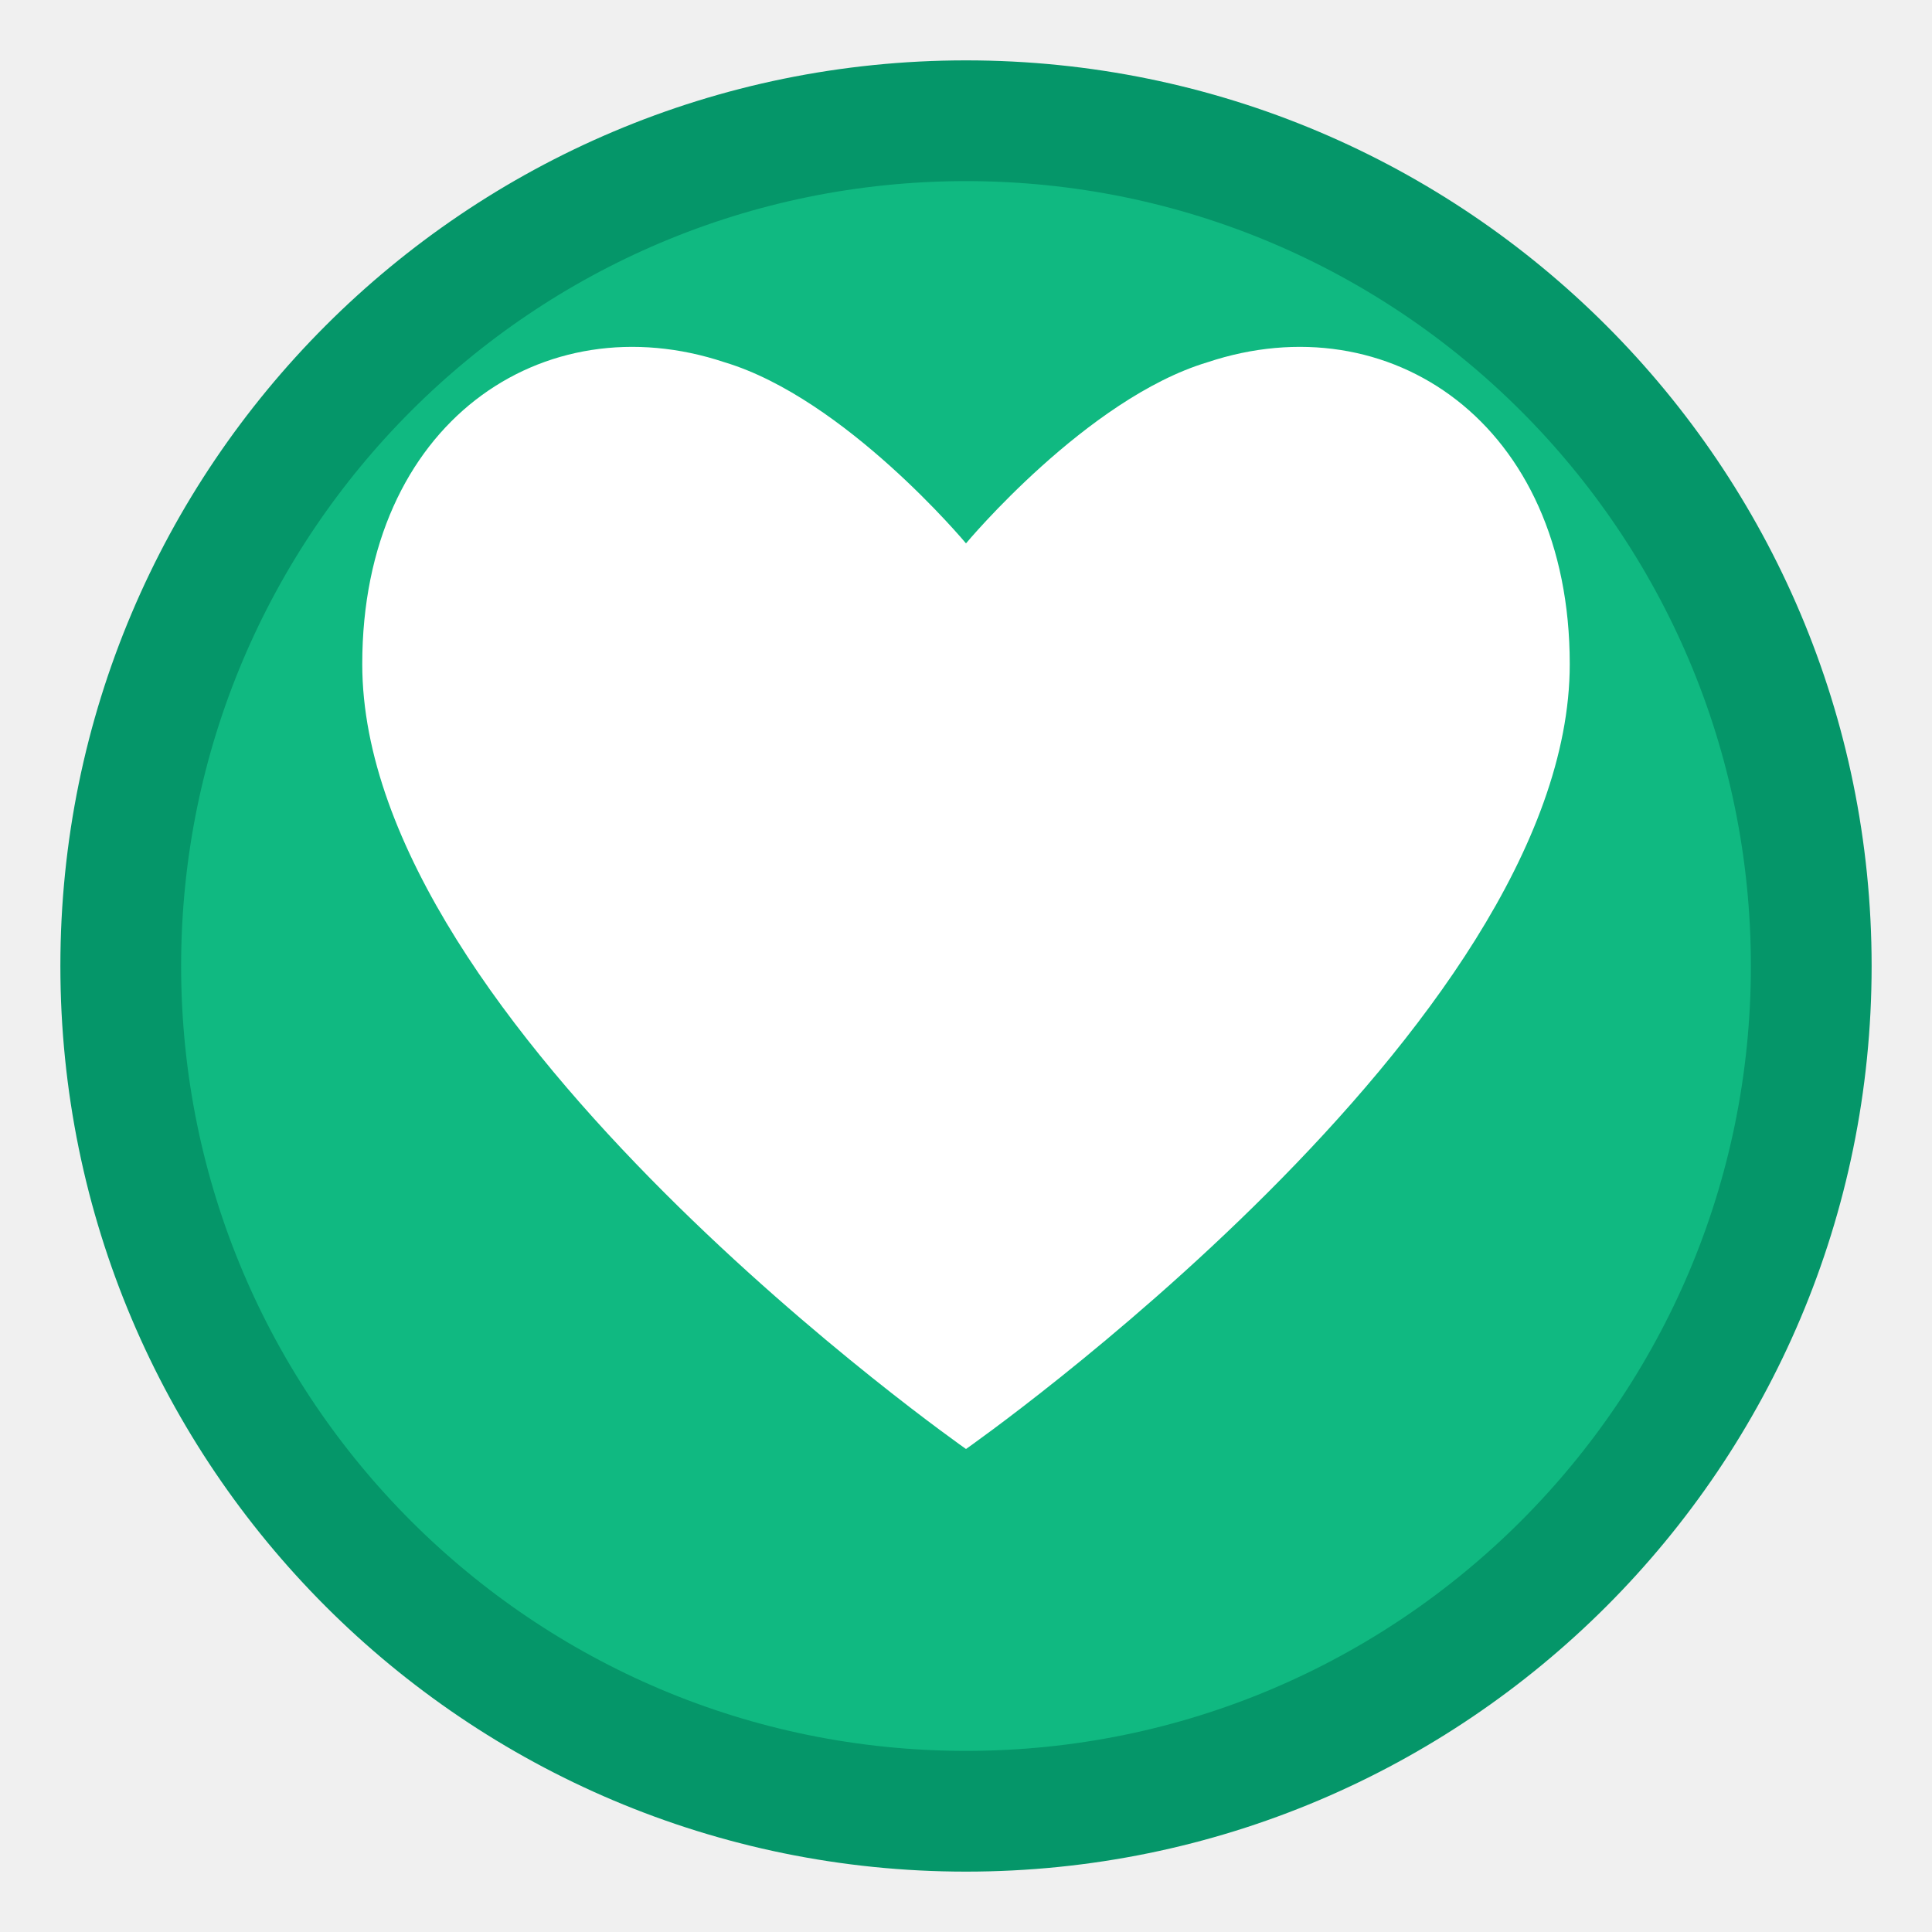
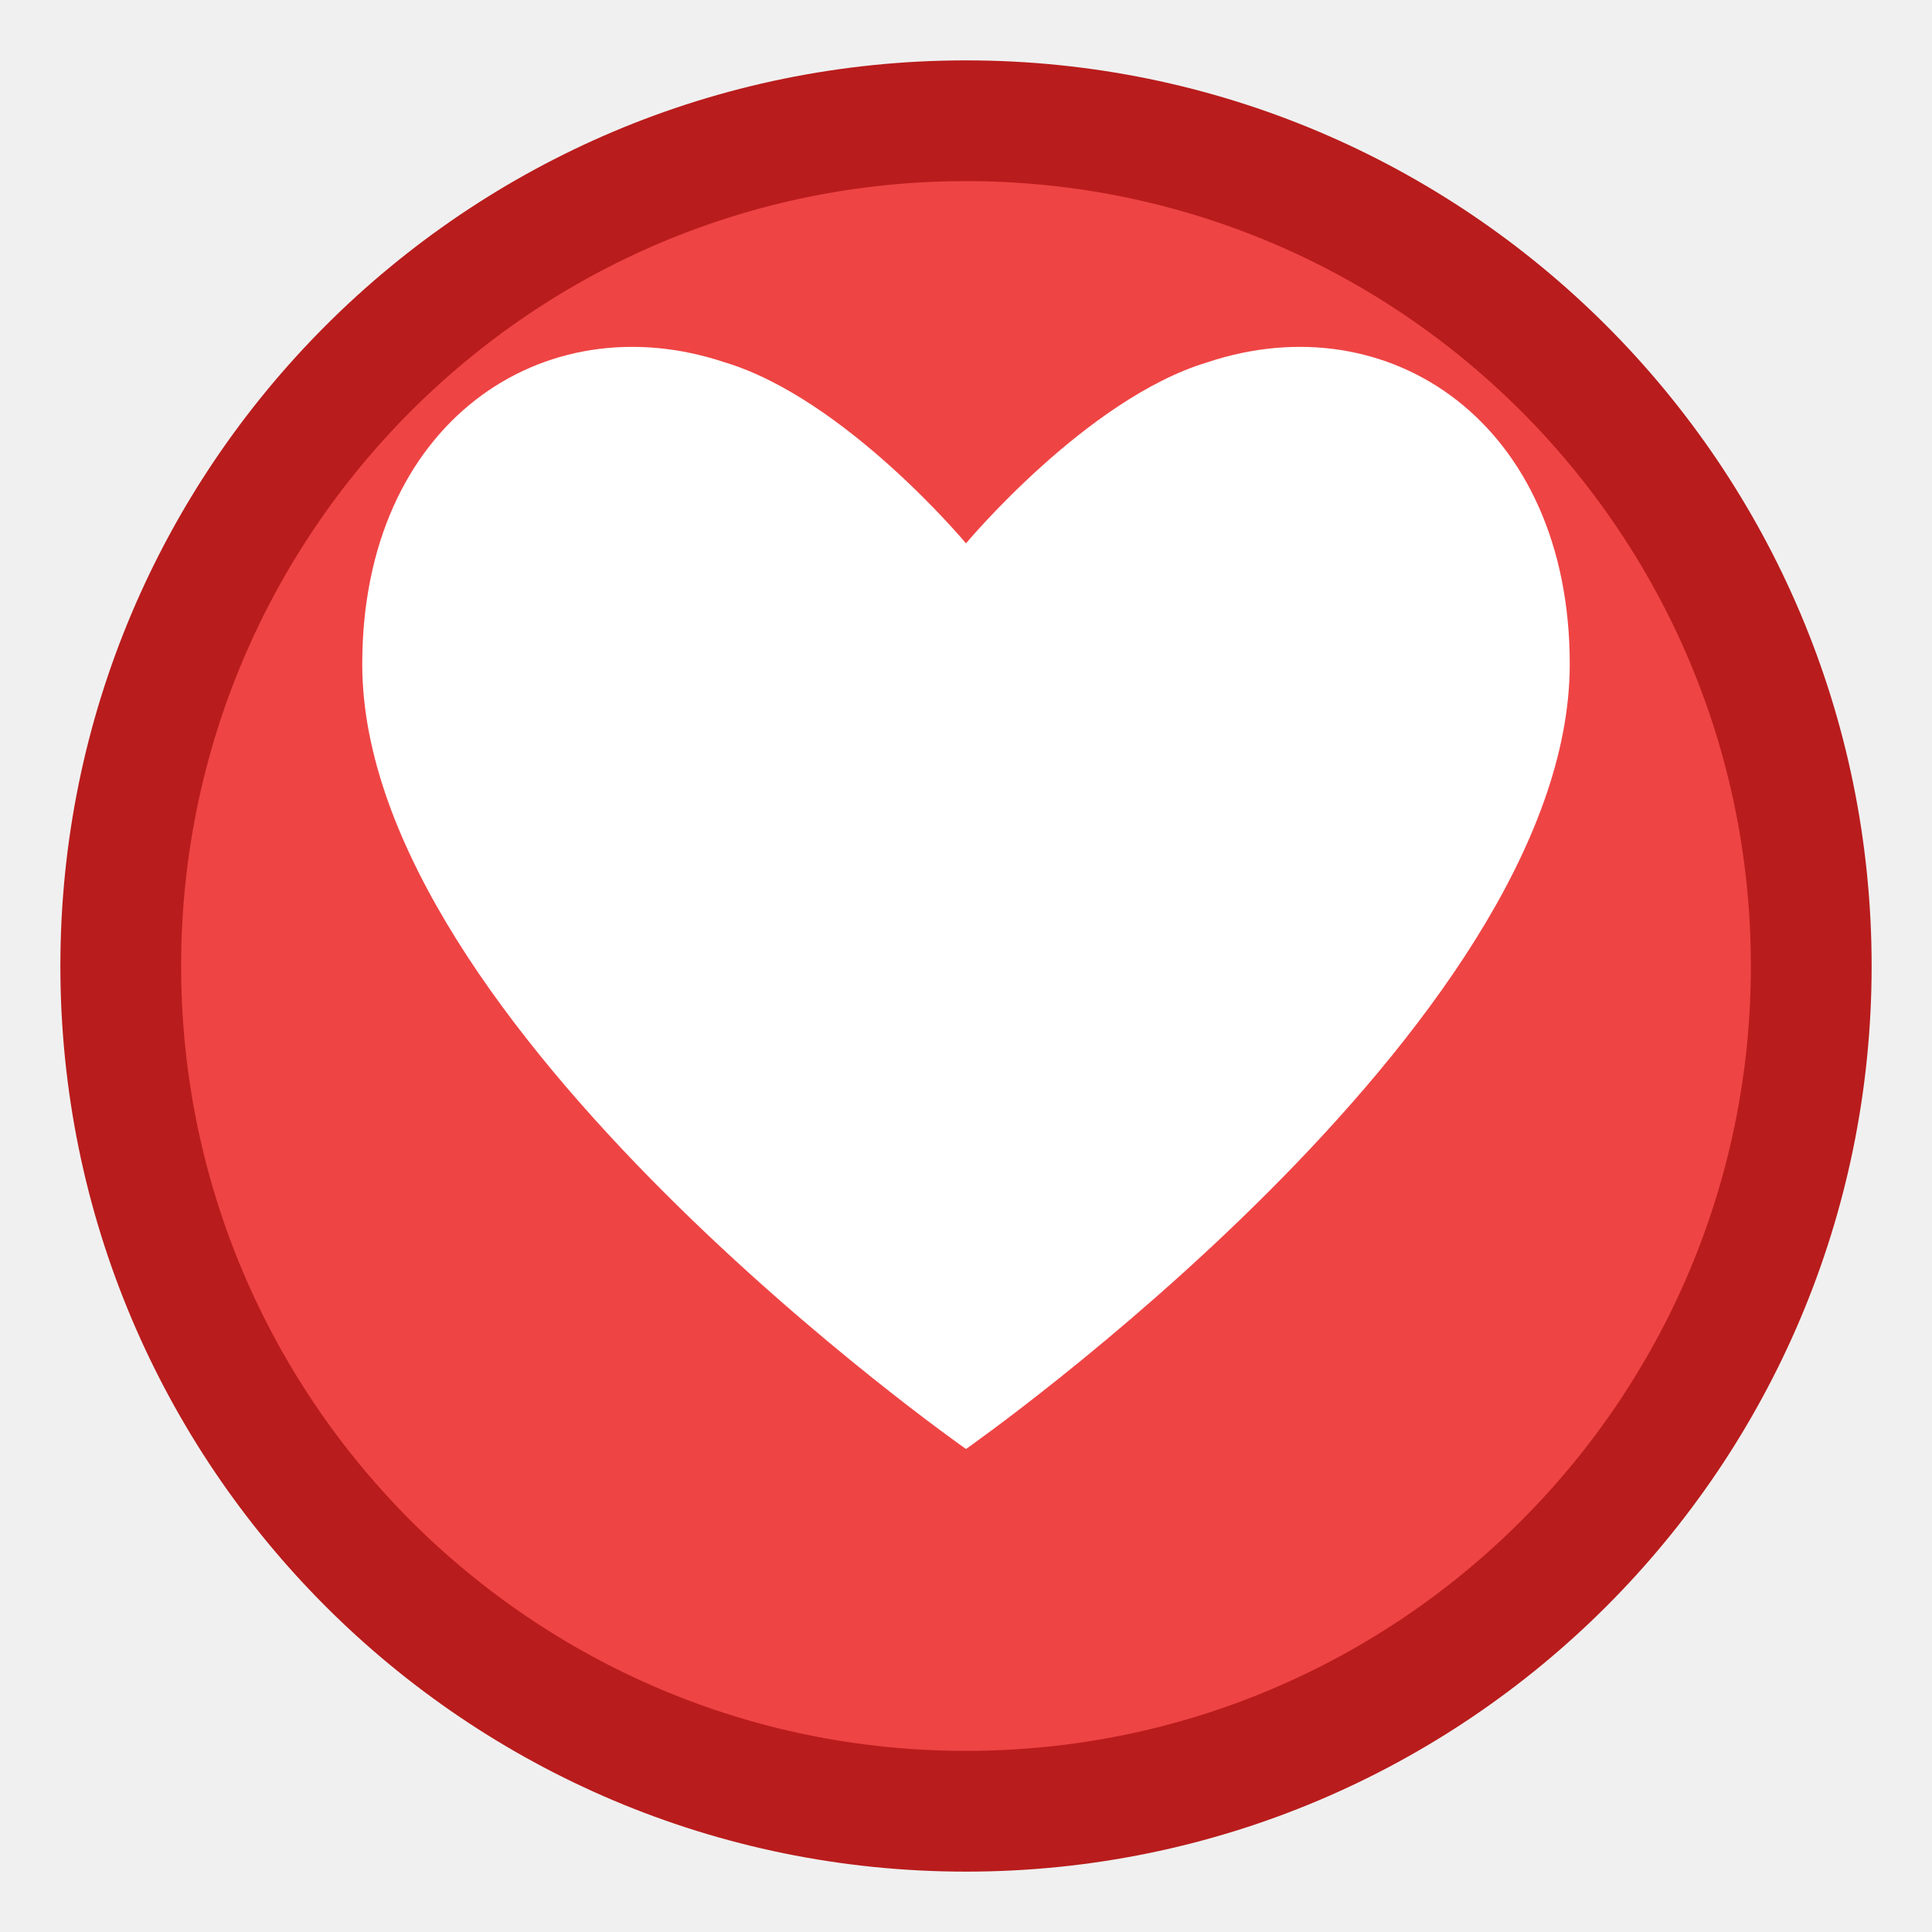
<svg xmlns="http://www.w3.org/2000/svg" viewBox="0 0 16 16" width="16" height="16">
-   <circle cx="8" cy="8" r="7" fill="#10b981" stroke="#059669" stroke-width="1" />
+   <circle cx="8" cy="8" r="7" fill="#ef4444" stroke="#b91c1c" stroke-width="1" />
  <path d="M8 12 C8 12 3 8.5 3 5.5 C3 3.5 4.5 2.5 6 3 C7 3.3 8 4.5 8 4.5 C8 4.5 9 3.3 10 3 C11.5 2.5 13 3.5 13 5.5 C13 8.5 8 12 8 12Z" fill="white" />
</svg>
